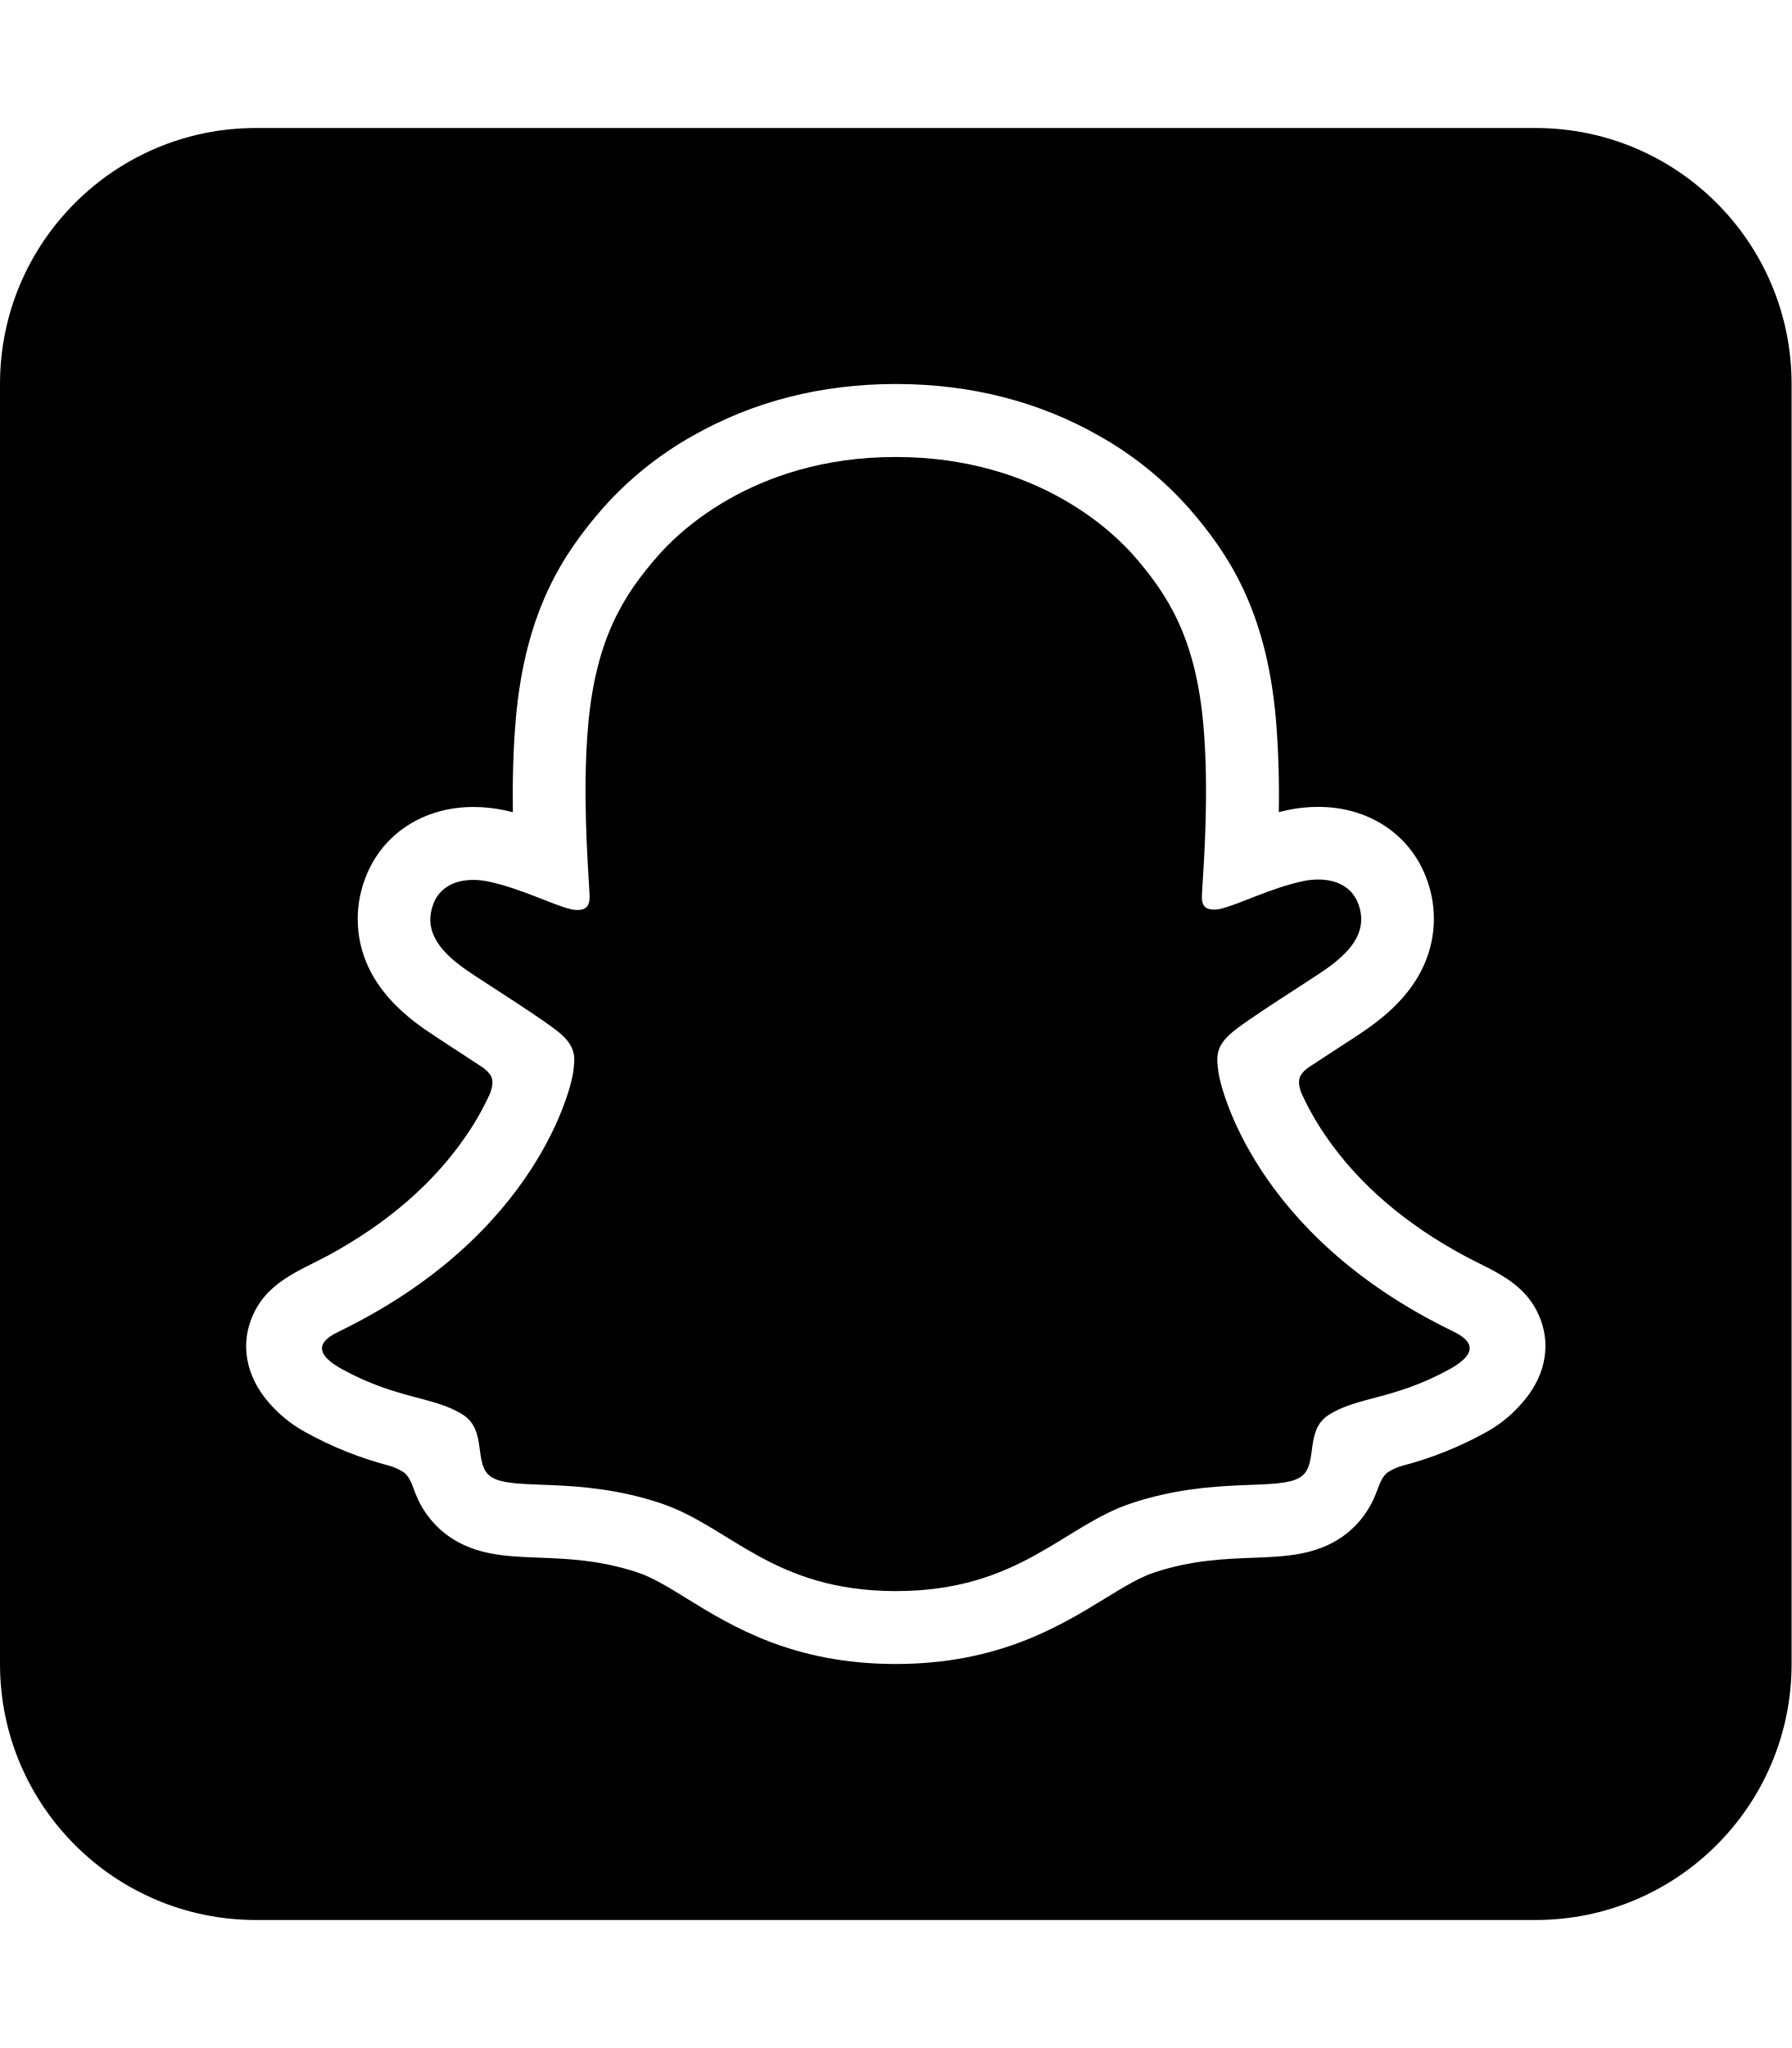
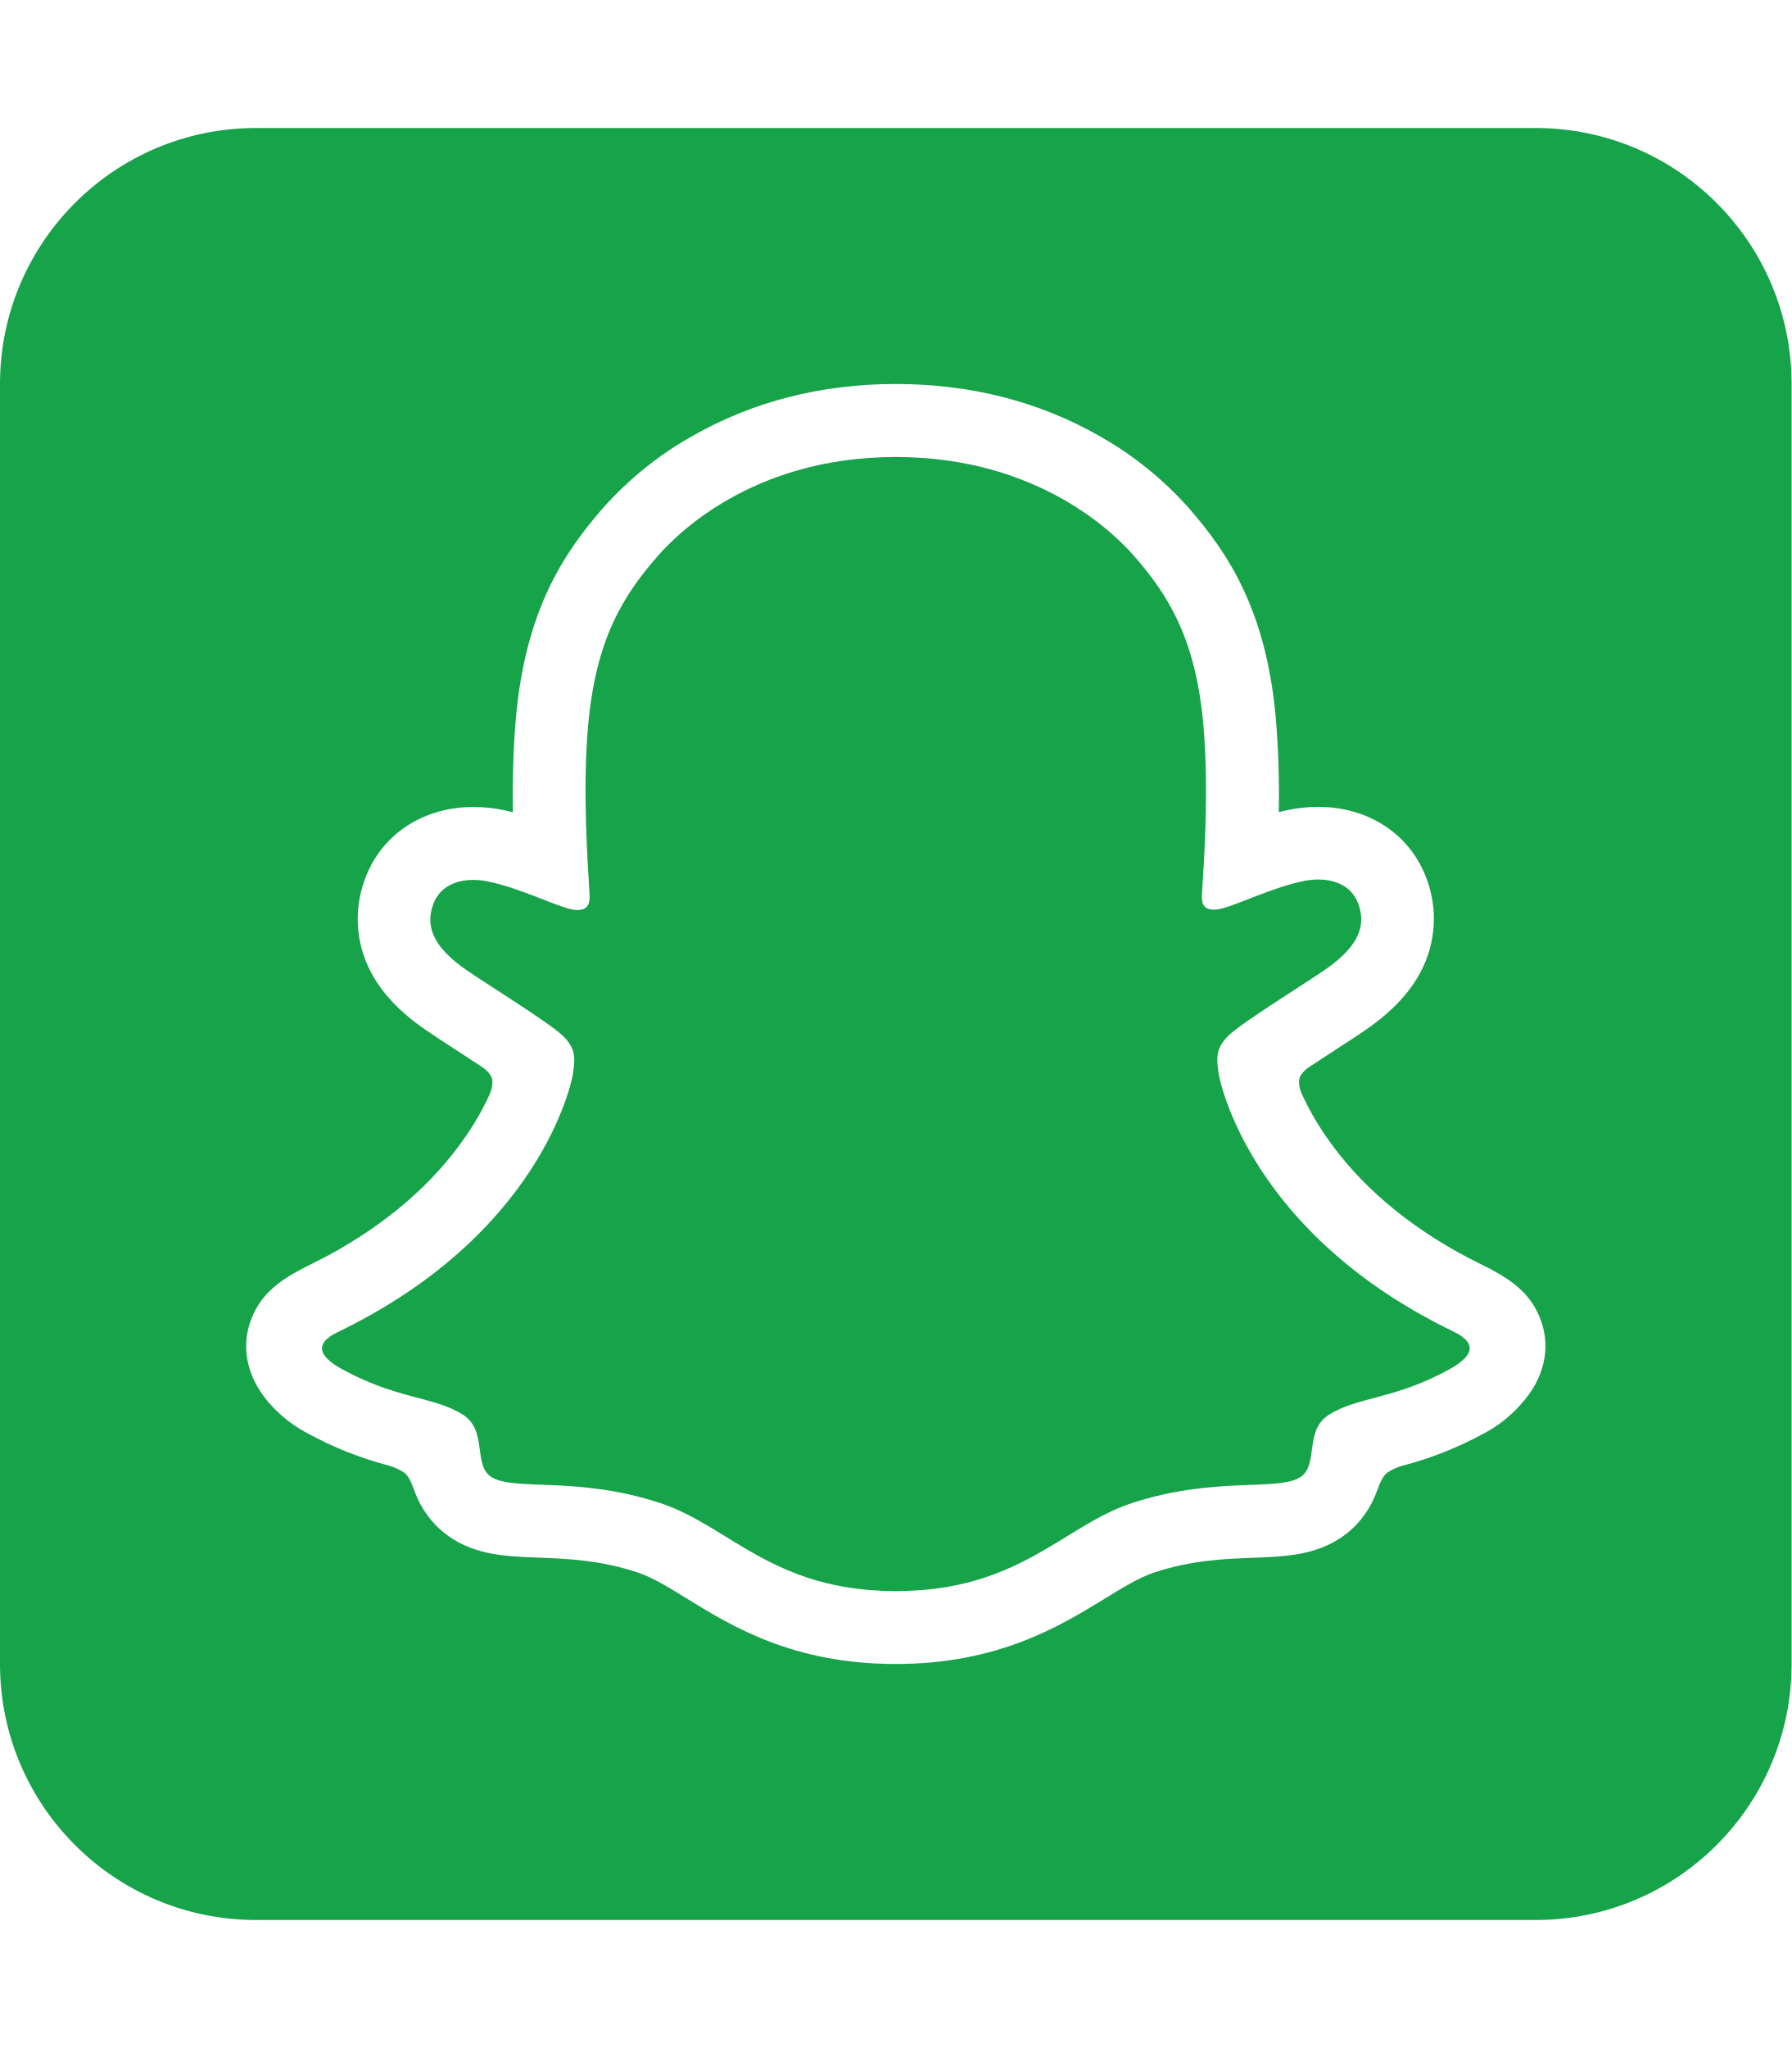
- <svg xmlns="http://www.w3.org/2000/svg" viewBox="0 0 448 512">
+ <svg xmlns="http://www.w3.org/2000/svg" viewBox="0 0 448 512" fill="#16A349">
  <path d="M384,32H64A64,64,0,0,0,0,96V416a64,64,0,0,0,64,64H384a64,64,0,0,0,64-64V96A64,64,0,0,0,384,32Zm-3.907,319.309-.083.1a32.364,32.364,0,0,1-8.717,6.823,90.26,90.26,0,0,1-20.586,8.2,12.694,12.694,0,0,0-3.852,1.76c-2.158,1.909-2.1,4.64-4.4,8.55a23.137,23.137,0,0,1-6.84,7.471c-6.707,4.632-14.244,4.923-22.23,5.23-7.214.274-15.39.581-24.729,3.669-3.761,1.245-7.753,3.694-12.377,6.533-11.265,6.9-26.68,16.353-52.3,16.353s-40.925-9.4-52.106-16.279c-4.657-2.888-8.675-5.362-12.543-6.64-9.339-3.08-17.516-3.4-24.729-3.67-7.986-.307-15.523-.6-22.231-5.229a23.085,23.085,0,0,1-6.01-6.11c-3.2-4.632-2.855-7.8-5.254-9.895a13.428,13.428,0,0,0-4.1-1.834,89.986,89.986,0,0,1-20.313-8.127,32.905,32.905,0,0,1-8.3-6.284c-6.583-6.757-8.276-14.776-5.686-21.824,3.436-9.338,11.571-12.111,19.4-16.262,14.776-8.027,26.348-18.055,34.433-29.884a68.236,68.236,0,0,0,5.985-10.567c.789-2.158.772-3.329.241-4.416a7.386,7.386,0,0,0-2.208-2.217c-2.532-1.676-5.113-3.353-6.882-4.5-3.27-2.141-5.868-3.818-7.529-4.98-6.267-4.383-10.65-9.04-13.4-14.245a28.4,28.4,0,0,1-1.369-23.584c4.134-10.924,14.469-17.706,26.978-17.706a37.141,37.141,0,0,1,7.845.83c.689.15,1.37.307,2.042.482-.108-7.43.058-15.357.722-23.119,2.358-27.261,11.912-41.589,21.874-52.994a86.836,86.836,0,0,1,22.28-17.931C188.254,100.383,205.312,96,224,96s35.828,4.383,50.944,13.016a87.169,87.169,0,0,1,22.239,17.9c9.961,11.406,19.516,25.709,21.874,52.995a231.194,231.194,0,0,1,.713,23.118c.673-.174,1.362-.332,2.051-.481a37.131,37.131,0,0,1,7.844-.83c12.5,0,22.82,6.782,26.971,17.706a28.37,28.37,0,0,1-1.4,23.559c-2.74,5.2-7.123,9.861-13.39,14.244-1.668,1.187-4.258,2.864-7.529,4.981-1.835,1.187-4.541,2.947-7.164,4.682a6.856,6.856,0,0,0-1.951,2.034c-.506,1.046-.539,2.191.166,4.208a69.015,69.015,0,0,0,6.085,10.792c8.268,12.1,20.188,22.313,35.454,30.407,1.486.772,2.98,1.5,4.441,2.258.722.332,1.569.763,2.491,1.3,4.9,2.723,9.2,6.01,11.455,12.153C387.821,336.915,386.269,344.7,380.093,351.309Zm-16.719-18.461c-50.313-24.314-58.332-61.918-58.689-64.749-.431-3.379-.921-6.035,2.806-9.472,3.594-3.328,19.541-13.19,23.965-16.278,7.33-5.114,10.534-10.219,8.16-16.495-1.66-4.316-5.686-5.976-9.961-5.976a18.5,18.5,0,0,0-3.993.448c-8.035,1.743-15.838,5.769-20.354,6.857a7.1,7.1,0,0,1-1.66.224c-2.408,0-3.279-1.071-3.088-3.968.564-8.783,1.759-25.925.373-41.937-1.884-22.032-8.99-32.948-17.432-42.6-4.051-4.624-23.135-24.654-59.536-24.654S168.53,134.359,164.479,139c-8.434,9.654-15.531,20.57-17.432,42.6-1.386,16.013-.141,33.147.373,41.937.166,2.756-.68,3.968-3.088,3.968a7.1,7.1,0,0,1-1.66-.224c-4.507-1.087-12.31-5.113-20.346-6.856a18.494,18.494,0,0,0-3.993-.449c-4.25,0-8.3,1.636-9.961,5.977-2.374,6.276.847,11.381,8.168,16.494,4.425,3.088,20.371,12.958,23.966,16.279,3.719,3.437,3.237,6.093,2.805,9.471-.356,2.79-8.384,40.394-58.689,64.749-2.946,1.428-7.96,4.45.88,9.331,13.88,7.628,23.111,6.807,30.3,11.43,6.093,3.927,2.5,12.394,6.923,15.449,5.454,3.76,21.583-.266,42.335,6.6,17.433,5.744,28.116,22.015,58.963,22.015s41.788-16.3,58.938-21.973c20.795-6.865,36.89-2.839,42.336-6.6,4.433-3.055.822-11.522,6.923-15.448,7.181-4.624,16.411-3.8,30.3-11.472C371.36,337.355,366.346,334.333,363.374,332.848Z" />
</svg>
